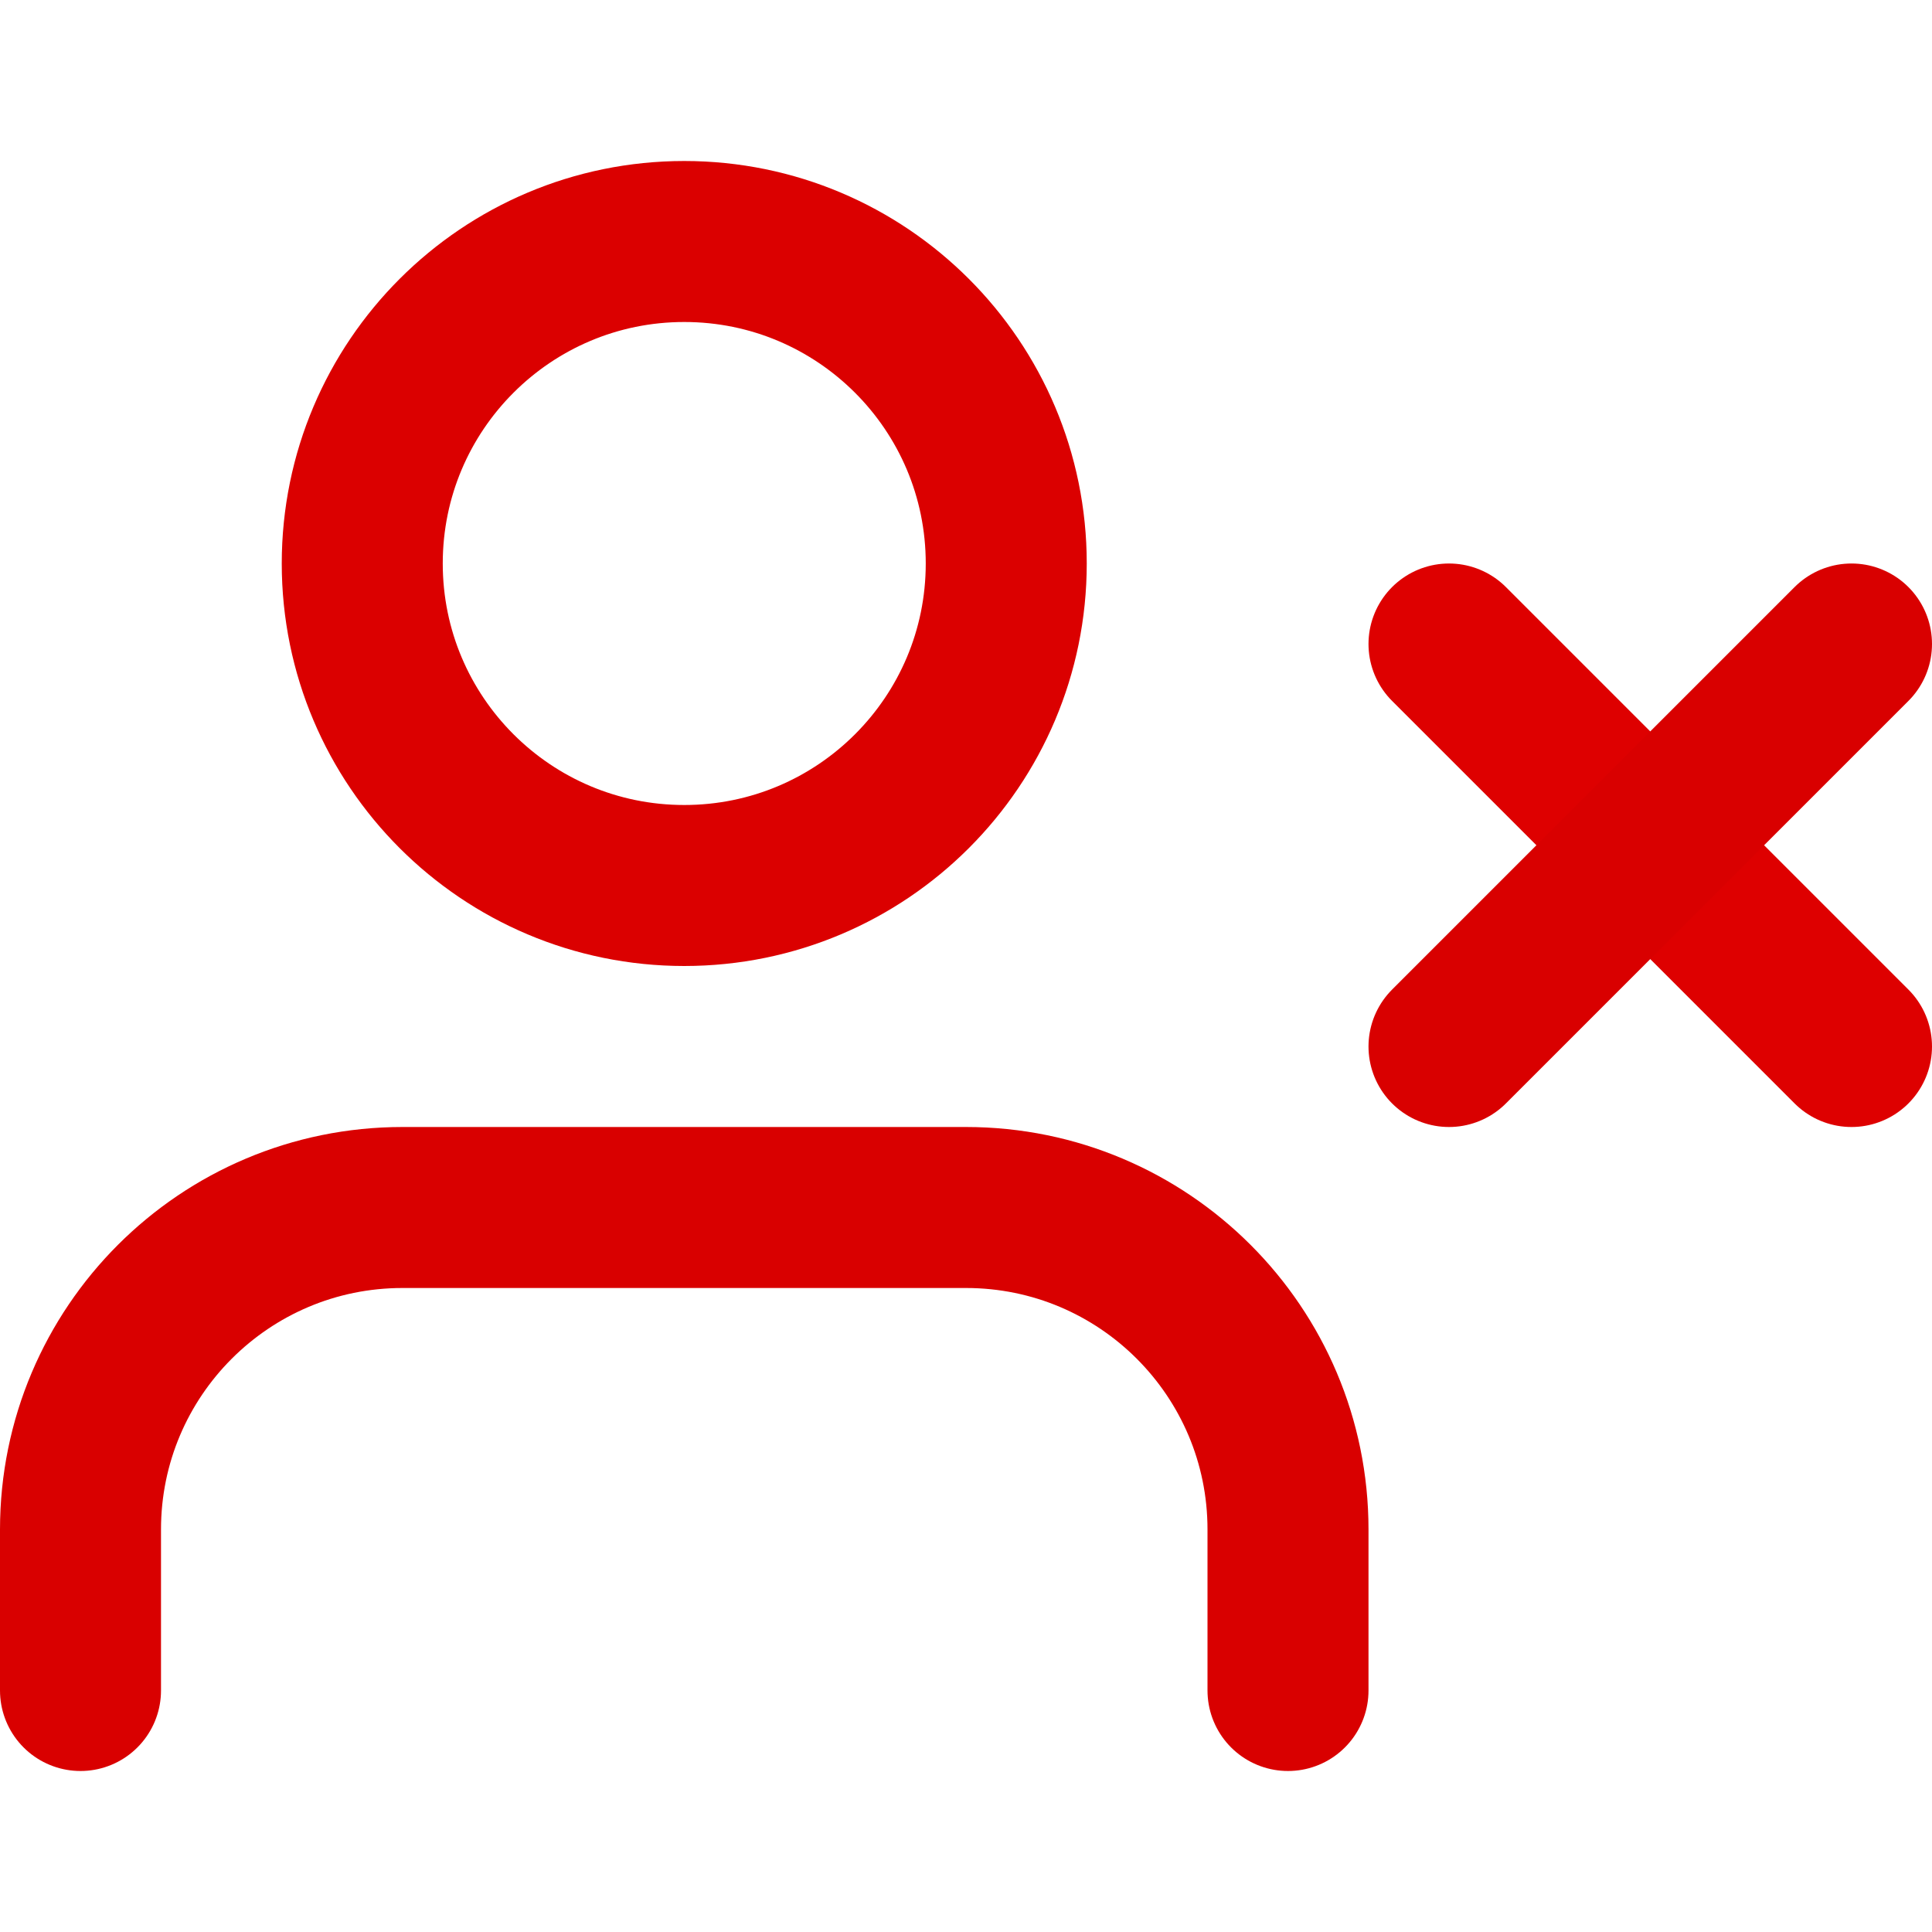
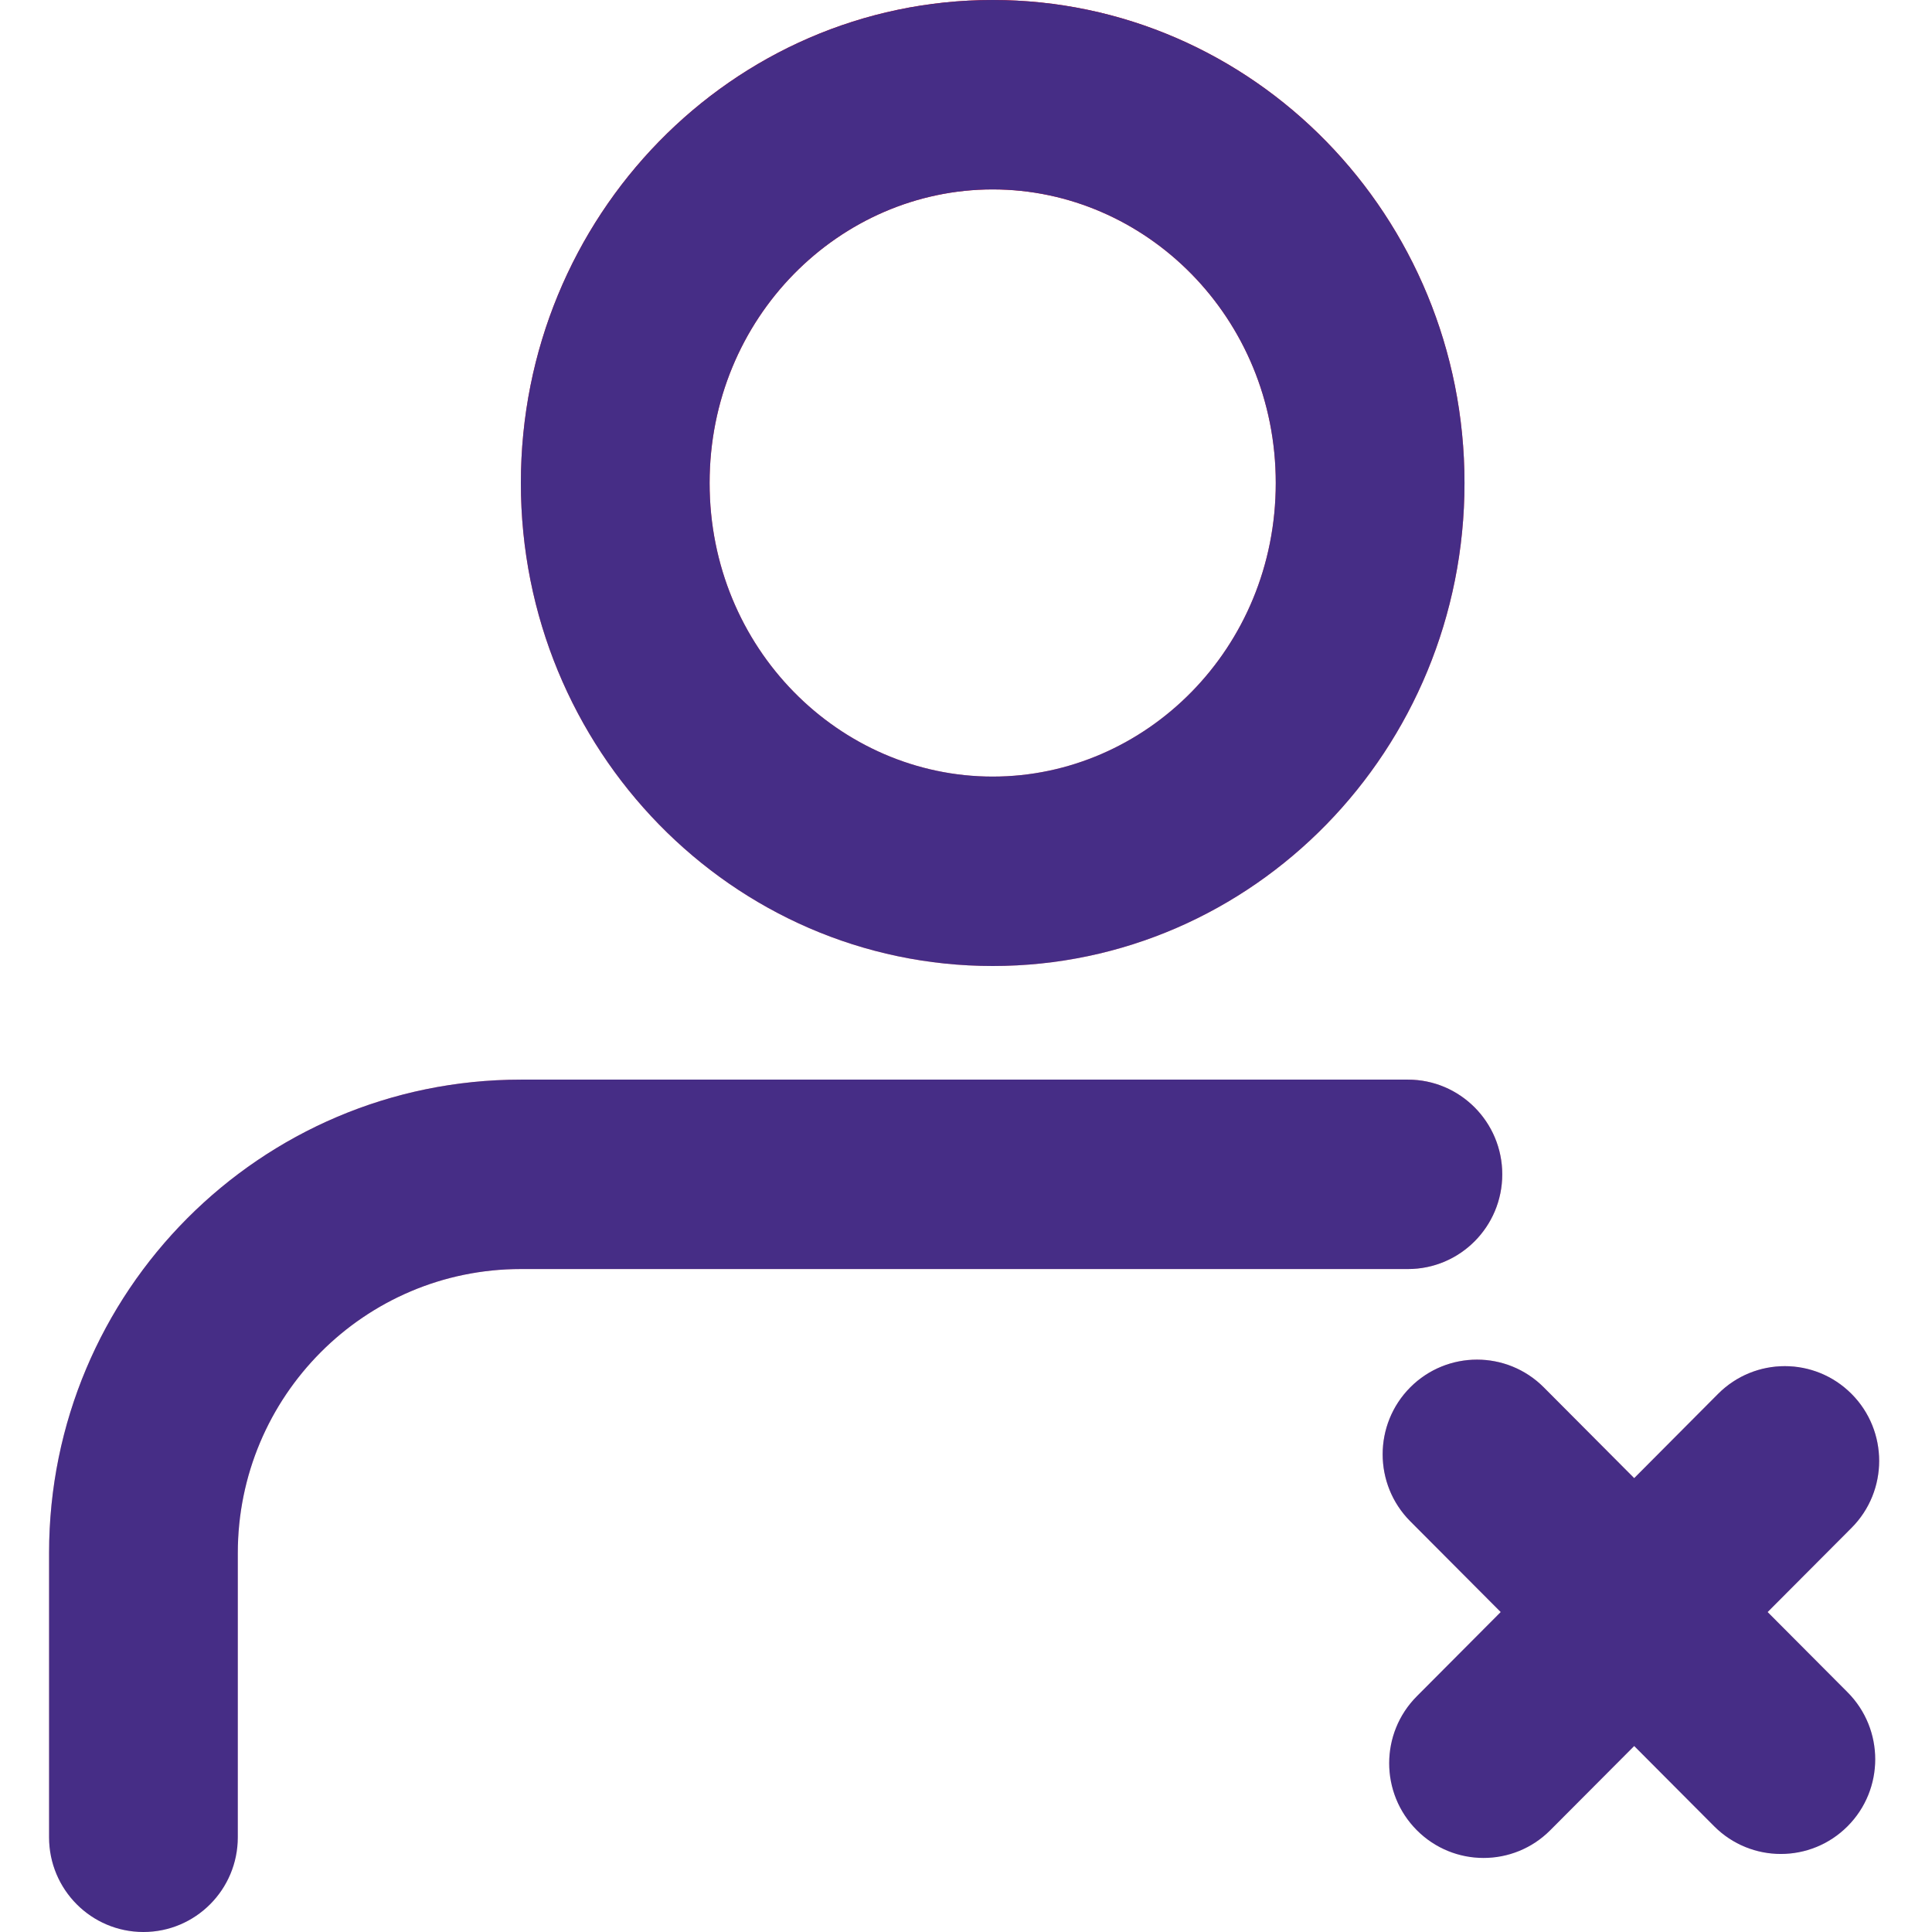
- <svg xmlns="http://www.w3.org/2000/svg" viewBox="0 0 24 24" fill="none" stroke="currentColor" stroke-width="2" stroke-linecap="round" stroke-linejoin="round" class="feather feather-user-x">
-   <path d="M16 21v-2a4 4 0 0 0-4-4H5a4 4 0 0 0-4 4v2" id="id_101" style="stroke: rgb(217, 0, 0);" />
-   <circle cx="8.5" cy="7" r="4" id="id_102" style="stroke: rgb(219, 0, 0);" />
-   <line x1="18" y1="8" x2="23" y2="13" id="id_103" style="stroke: rgb(222, 0, 0);" />
-   <line x1="23" y1="8" x2="18" y2="13" id="id_104" style="stroke: rgb(217, 0, 0);" />
+ <svg xmlns="http://www.w3.org/2000/svg" width="48" height="48" viewBox="0 0 48 48" fill="none">
+   <path d="M38.354 34.468C37.438 33.55 35.954 33.55 35.038 34.468C34.123 35.387 34.123 36.877 35.038 37.796L37.285 40.051L35.201 42.143C34.285 43.062 34.285 44.552 35.201 45.471C36.116 46.39 37.601 46.39 38.516 45.471L40.601 43.379L42.587 45.372C43.502 46.291 44.987 46.291 45.903 45.372C46.818 44.454 46.818 42.964 45.903 42.045L43.916 40.051L46.001 37.959C46.916 37.04 46.916 35.55 46.001 34.631C45.085 33.712 43.601 33.712 42.685 34.631L40.601 36.724L38.354 34.468Z" fill="url(#paint0_linear_1264_2269)" />
+   <path d="M38.354 34.468C37.438 33.55 35.954 33.55 35.038 34.468C34.123 35.387 34.123 36.877 35.038 37.796L37.285 40.051L35.201 42.143C34.285 43.062 34.285 44.552 35.201 45.471C36.116 46.39 37.601 46.39 38.516 45.471L40.601 43.379L42.587 45.372C43.502 46.291 44.987 46.291 45.903 45.372C46.818 44.454 46.818 42.964 45.903 42.045L43.916 40.051L46.001 37.959C46.916 37.04 46.916 35.55 46.001 34.631C45.085 33.712 43.601 33.712 42.685 34.631L40.601 36.724L38.354 34.468Z" fill="#462D86" />
+   <path fill-rule="evenodd" clip-rule="evenodd" d="M36.385 12C36.385 18.627 31.137 24 24.663 24C18.189 24 12.941 18.627 12.941 12C12.941 5.373 18.189 0 24.663 0C31.137 0 36.385 5.373 36.385 12ZM31.696 12C31.696 16.117 28.46 19.294 24.663 19.294C20.866 19.294 17.63 16.117 17.63 12C17.63 7.883 20.866 4.706 24.663 4.706C28.46 4.706 31.696 7.883 31.696 12Z" fill="url(#paint1_linear_1264_2269)" />
+   <path fill-rule="evenodd" clip-rule="evenodd" d="M36.385 12C36.385 18.627 31.137 24 24.663 24C18.189 24 12.941 18.627 12.941 12C12.941 5.373 18.189 0 24.663 0C31.137 0 36.385 5.373 36.385 12ZM31.696 12C31.696 16.117 28.46 19.294 24.663 19.294C20.866 19.294 17.63 16.117 17.63 12C17.63 7.883 20.866 4.706 24.663 4.706C28.46 4.706 31.696 7.883 31.696 12Z" fill="#462D86" />
+   <path d="M12.941 26.823C6.467 26.823 1.219 32.091 1.219 38.588V45.647C1.219 46.946 2.268 48 3.563 48C4.858 48 5.908 46.946 5.908 45.647V38.588C5.908 34.69 9.057 31.529 12.941 31.529H34.979C36.273 31.529 37.323 30.476 37.323 29.176C37.323 27.877 36.273 26.823 34.979 26.823H12.941Z" fill="url(#paint2_linear_1264_2269)" />
+   <path d="M12.941 26.823C6.467 26.823 1.219 32.091 1.219 38.588V45.647C1.219 46.946 2.268 48 3.563 48C4.858 48 5.908 46.946 5.908 45.647V38.588C5.908 34.69 9.057 31.529 12.941 31.529H34.979C36.273 31.529 37.323 30.476 37.323 29.176C37.323 27.877 36.273 26.823 34.979 26.823H12.941Z" fill="#462D86" />
+   <defs>
+     <linearGradient id="paint0_linear_1264_2269" x1="23.953" y1="-6.99656e-05" x2="23.953" y2="48" gradientUnits="userSpaceOnUse">
+       <stop stop-color="#FF0000" />
+       <stop offset="1" stop-color="#FCB9B4" stop-opacity="0.432" />
+       <stop offset="1" stop-color="#3F2AC5" />
+     </linearGradient>
+     <linearGradient id="paint1_linear_1264_2269" x1="23.953" y1="0" x2="23.953" y2="48" gradientUnits="userSpaceOnUse">
+       <stop stop-color="#FF0000" />
+       <stop offset="1" stop-color="#FCB9B4" stop-opacity="0.432" />
+       <stop offset="1" stop-color="#3F2AC5" />
+     </linearGradient>
+     <linearGradient id="paint2_linear_1264_2269" x1="23.953" y1="-4.41233e-05" x2="23.953" y2="48" gradientUnits="userSpaceOnUse">
+       <stop stop-color="#FF0000" />
+       <stop offset="1" stop-color="#FCB9B4" stop-opacity="0.432" />
+       <stop offset="1" stop-color="#3F2AC5" />
+     </linearGradient>
+   </defs>
</svg>
